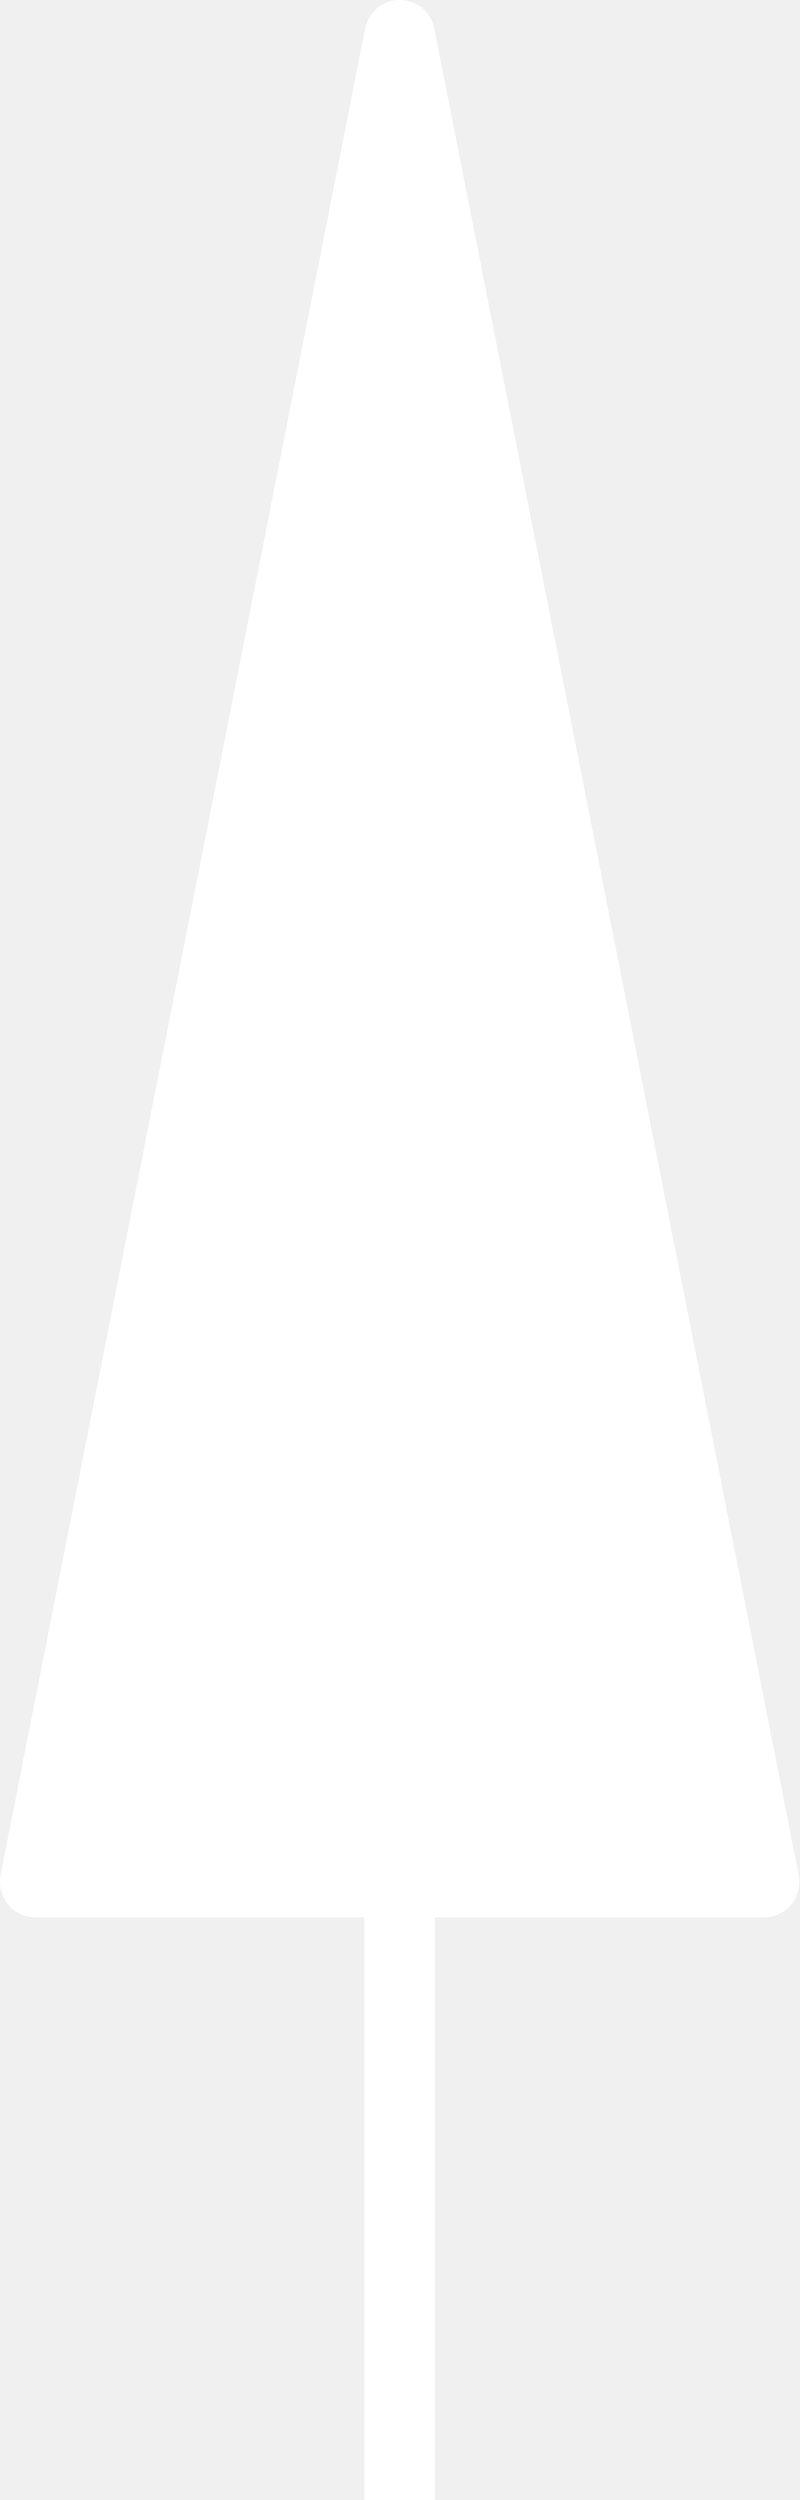
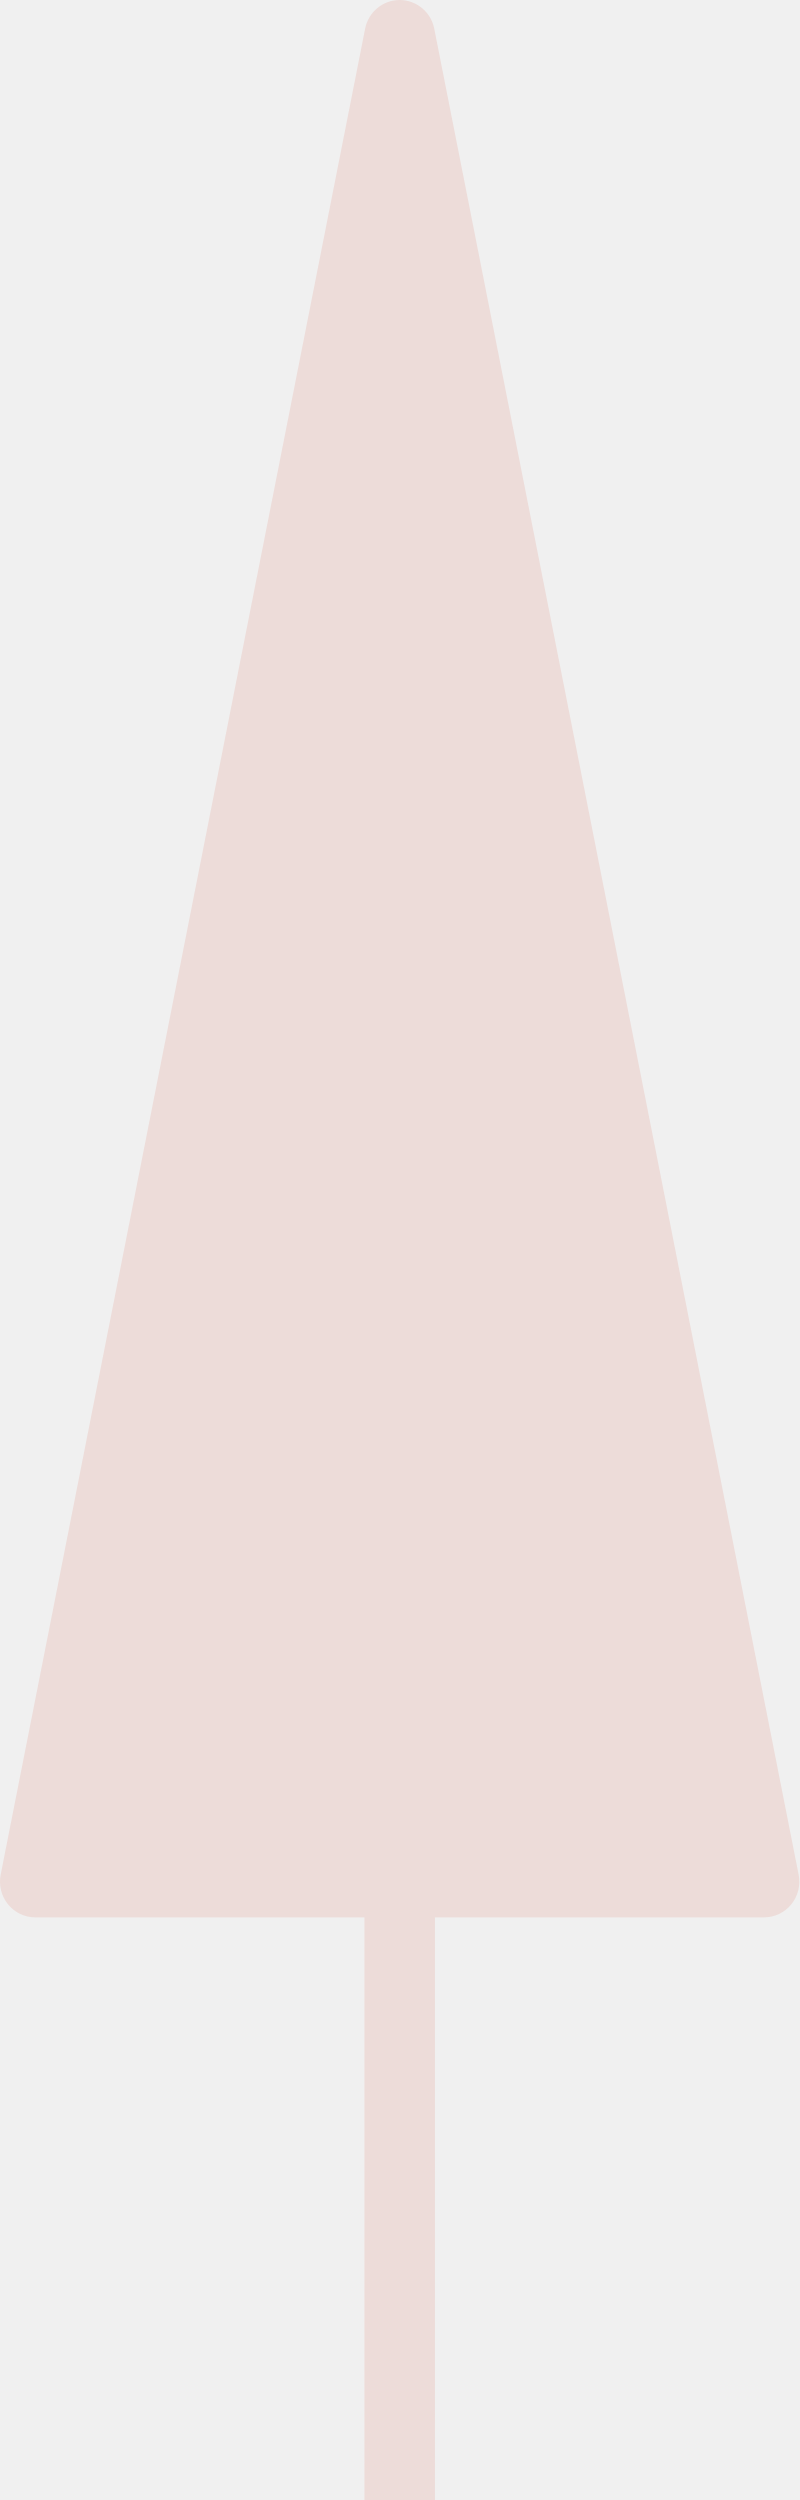
<svg xmlns="http://www.w3.org/2000/svg" width="32" height="100" viewBox="0 0 32 100">
-   <path fill="#FFF" d="M31.945 74.986L17.37 1.148A1.416 1.416 0 0 0 15.988 0c-.673 0-1.252.48-1.383 1.148L.027 74.986c-.083.42.025.854.292 1.186.268.332.669.523 1.091.523h13.167V100h2.821V76.695h13.165c.422 0 .821-.191 1.09-.523.27-.331.375-.766.292-1.186z" />
+   <path fill="#EDDCD9" d="M31.945 74.986L17.37 1.148A1.416 1.416 0 0 0 15.988 0c-.673 0-1.252.48-1.383 1.148L.027 74.986c-.083.42.025.854.292 1.186.268.332.669.523 1.091.523h13.167V100h2.821V76.695h13.165c.422 0 .821-.191 1.09-.523.27-.331.375-.766.292-1.186z" />
</svg>
